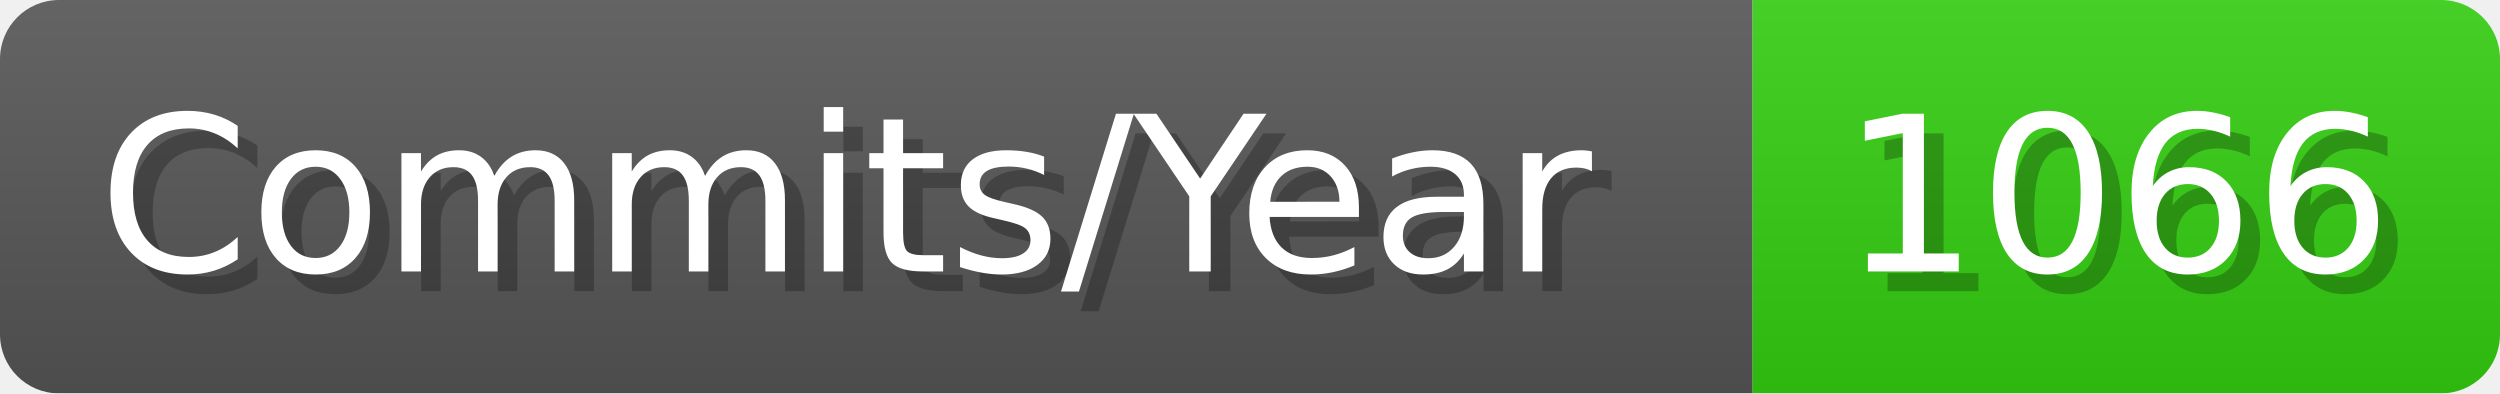
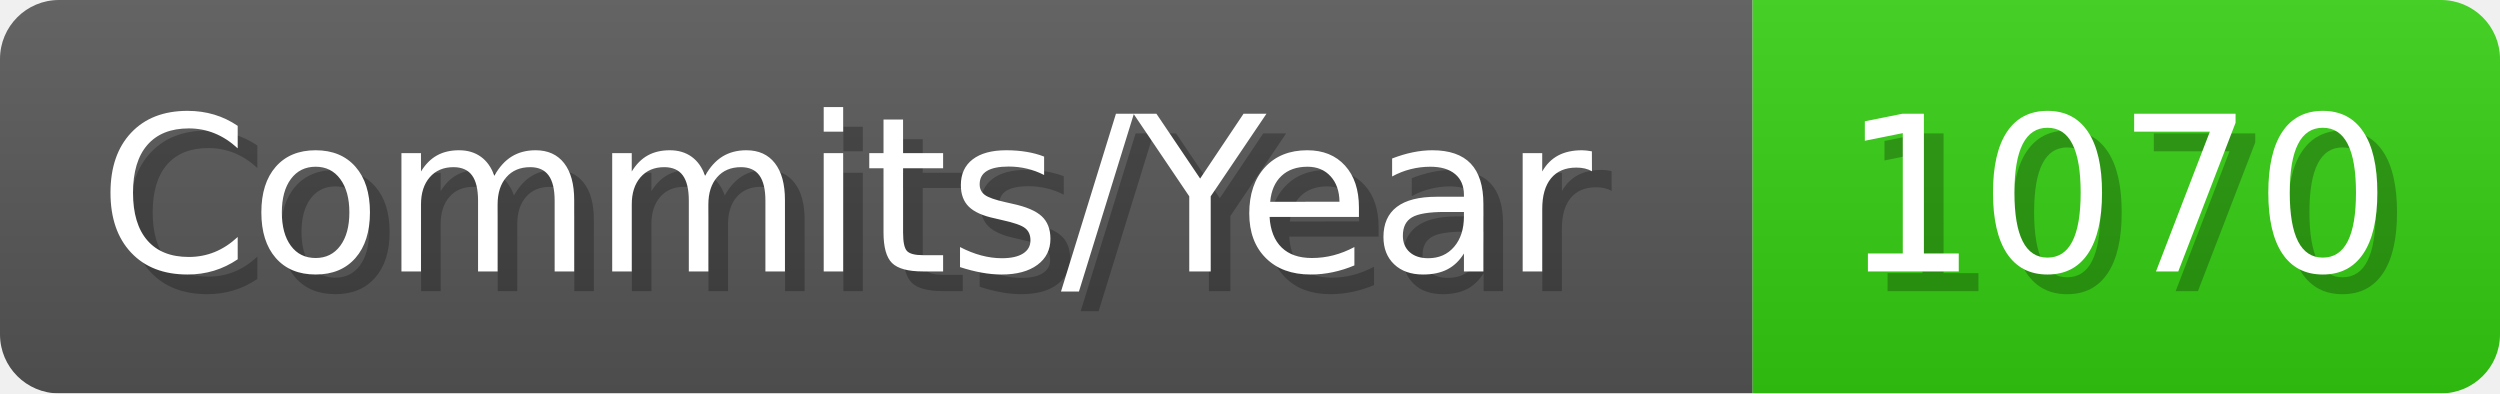
- <svg xmlns="http://www.w3.org/2000/svg" width="127.1" height="20" viewBox="0 0 1271 200" role="img" aria-label="Commits/Year: 1066">
+ <svg xmlns="http://www.w3.org/2000/svg" width="127.1" height="20" viewBox="0 0 1271 200" role="img" aria-label="Commits/Year: 1070">
  <linearGradient id="aUPdi" x2="0" y2="100%">
    <stop offset="0" stop-opacity=".1" stop-color="#EEE" />
    <stop offset="1" stop-opacity=".1" />
  </linearGradient>
  <mask id="WfAiQ">
    <rect width="1271" height="200" rx="30" fill="#FFF" />
  </mask>
  <g mask="url(#WfAiQ)">
    <rect width="891" height="200" fill="#555" />
    <rect width="380" height="200" fill="#3C1" x="891" />
    <rect width="1271" height="200" fill="url(#aUPdi)" />
  </g>
  <g aria-hidden="true" fill="#fff" text-anchor="start" font-family="Verdana,DejaVu Sans,sans-serif" font-size="110">
    <text x="60" y="148" textLength="791" fill="#000" opacity="0.25">Commits/Year</text>
    <text x="50" y="138" textLength="791">Commits/Year</text>
-     <text x="946" y="148" textLength="280" fill="#000" opacity="0.25">1066</text>
-     <text x="936" y="138" textLength="280">1066</text>
+     <text x="946" y="148" textLength="280" fill="#000" opacity="0.25">1070</text>
+     <text x="936" y="138" textLength="280">1070</text>
  </g>
</svg>
